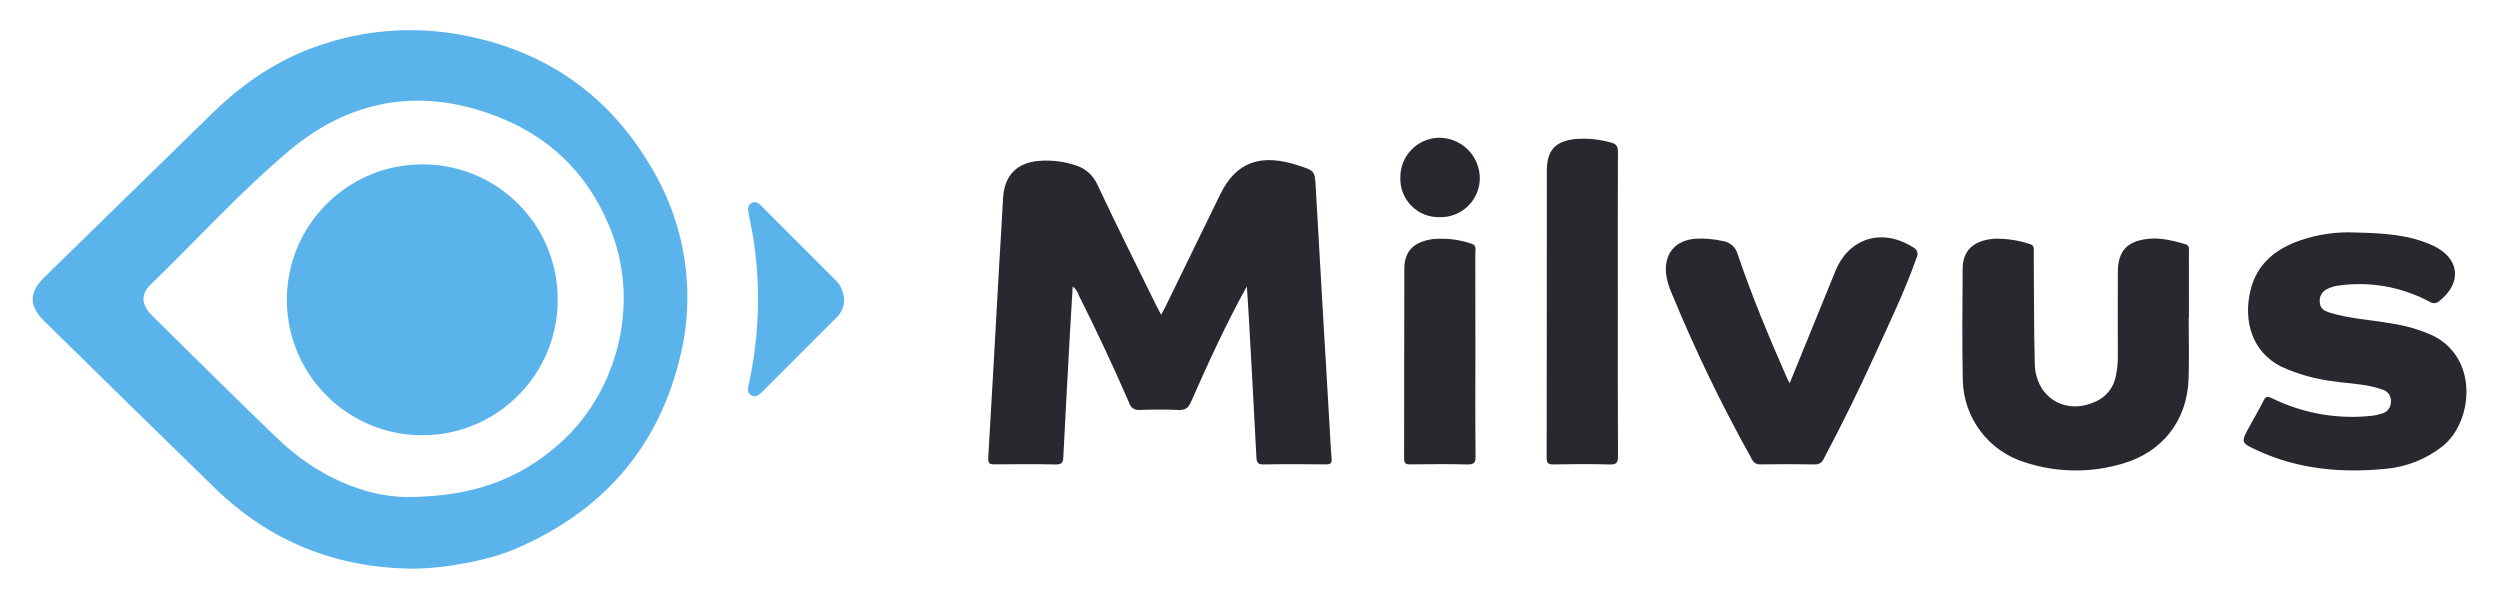
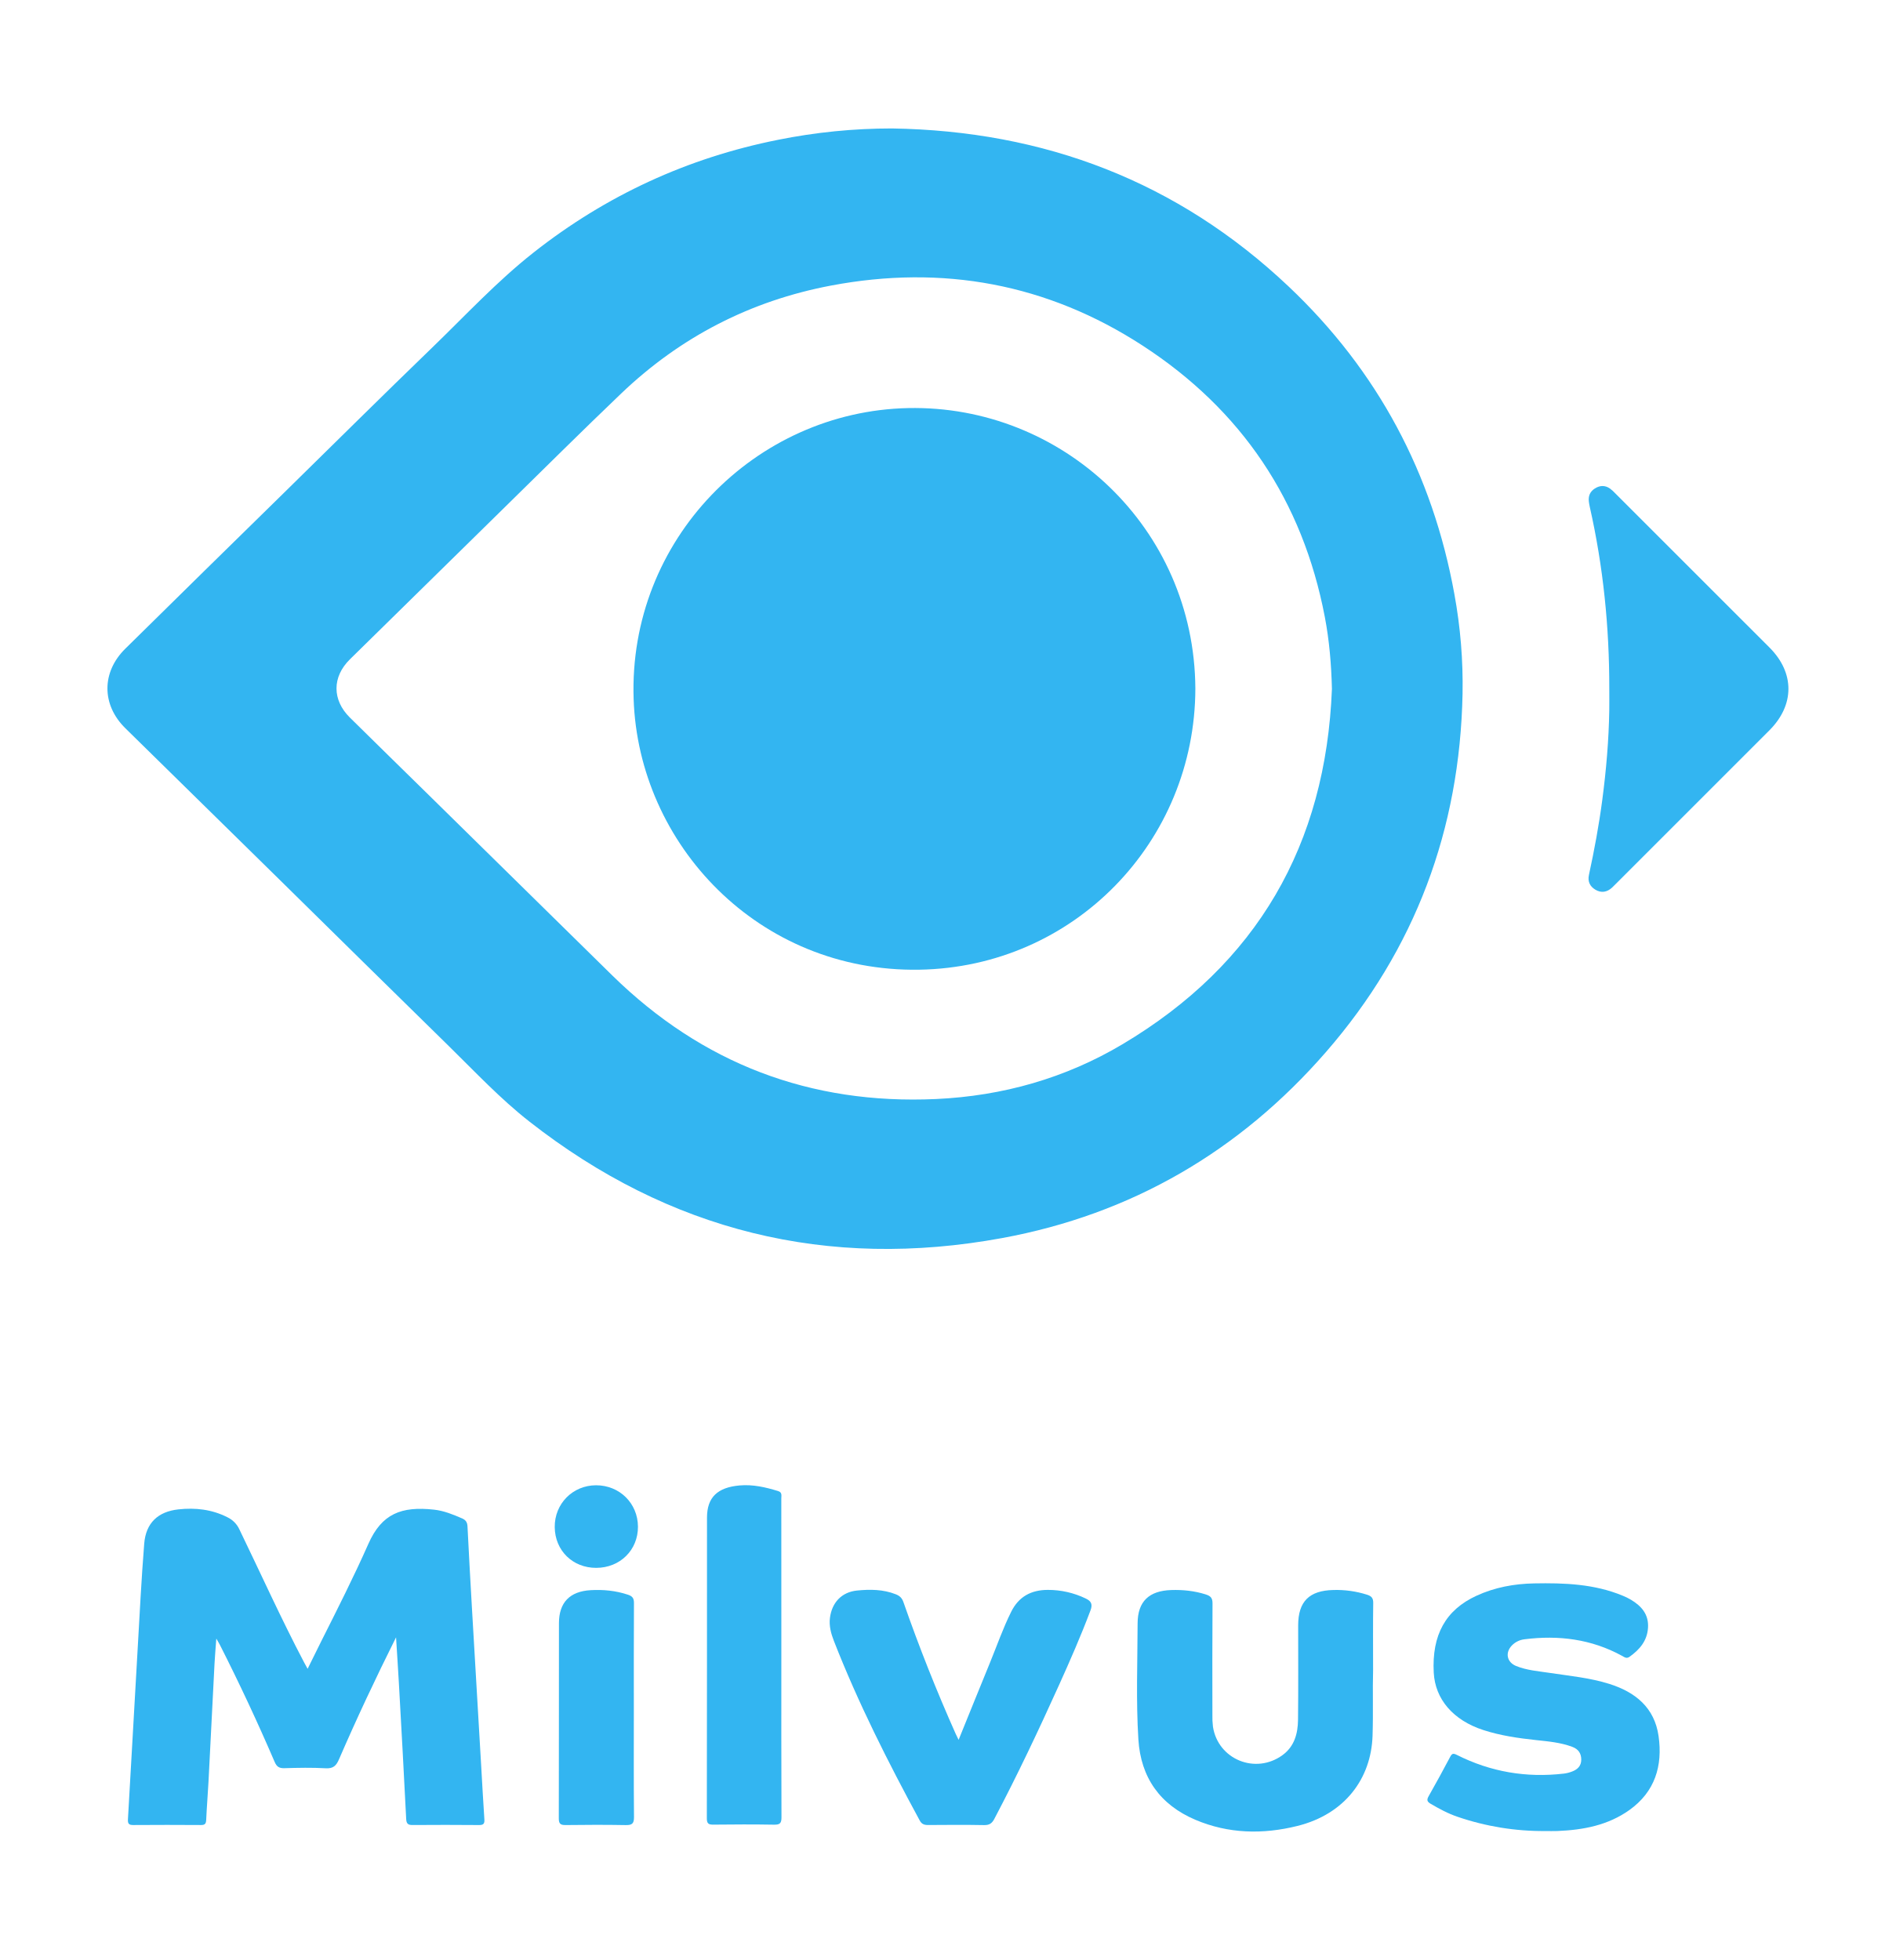
- <svg xmlns="http://www.w3.org/2000/svg" id="Layer_1" data-name="Layer 1" viewBox="0 0 612 146.232">
+ <svg xmlns="http://www.w3.org/2000/svg" id="Layer_1" data-name="Layer 1" viewBox="0 0 2576.985 2664.567">
  <defs>
-     <style>.cls-1{fill:#5ab3eb;}.cls-2{fill:#28292e;}</style>
+     <style>.cls-1{fill:#33b5f1;}.cls-2{fill:#fefefe;}</style>
  </defs>
-   <path class="cls-1" d="M100.647,139.213c-18.591-.278-34.669-6.721-48.017-19.711q-20.99-20.427-41.869-40.967c-3.711-3.637-3.675-6.977.072-10.638Q31.389,47.817,51.951,27.744c7.744-7.578,16.527-13.466,26.901-16.847A68.047,68.047,0,0,1,110.905,8.199c21.485,3.383,38.02,14.464,48.807,33.258a61.421,61.421,0,0,1,6.463,47.167c-5.607,21.855-19.296,36.802-39.854,45.671C119.504,137.237,108.755,139.226,100.647,139.213Zm-1.265-17.549c16.19.022,27.479-4.275,37.238-12.748,14.392-12.495,19.904-33.76,13.295-51.59-4.946-13.345-14.009-22.993-27.128-28.372-18.764-7.694-36.482-5.104-51.944,7.895C58.784,46.987,48.161,58.743,36.833,69.712c-2.486,2.407-2.225,4.975.516,7.67,10.247,10.074,20.41,20.235,30.795,30.166C77.875,116.853,89.601,121.554,99.382,121.664Z" />
-   <path class="cls-2" d="M305.234,70.085c-5.109,9.246-9.461,18.719-13.658,28.263-.644,1.465-1.384,2.109-3.077,2.02-3.16-.165-6.337-.12-9.502-.014a2.33,2.33,0,0,1-2.575-1.725q-5.797-13.337-12.337-26.331a4.399,4.399,0,0,0-1.487-2.175c-.214,3.591-.431,7.002-.619,10.415-.575,10.44-1.164,20.88-1.676,31.323-.067,1.36-.361,1.865-1.847,1.834-4.935-.104-9.874-.068-14.81-.019-1.206.012-1.821-.057-1.727-1.617.893-14.773,1.685-29.552,2.517-44.329.36-6.396.778-12.789,1.114-19.186.294-5.599,3.398-8.794,8.987-9.175a22.701,22.701,0,0,1,8.5,1.014,8.557,8.557,0,0,1,5.6,4.803c4.677,9.973,9.623,19.82,14.473,29.713.322.656.678,1.296,1.134,2.164.444-.839.817-1.497,1.148-2.176q6.672-13.659,13.333-27.323c3.855-7.913,9.891-10.121,19.234-7.023,3.987,1.322,3.905,1.327,4.14,5.492q1.642,29.001,3.366,57.998c.159,2.72.264,5.445.51,8.156.108,1.194-.25,1.505-1.416,1.493-5.084-.056-10.17-.084-15.252.014-1.461.028-1.676-.581-1.739-1.796q-.892-17.207-1.865-34.409C305.566,75.019,305.391,72.553,305.234,70.085Z" />
-   <path class="cls-2" d="M576.766,56.923c6.401.165,12.779.42,18.77,3.175,6.539,3.006,7.319,9.014,1.703,13.517a1.933,1.933,0,0,1-2.529.226,36.302,36.302,0,0,0-22.432-3.907,8.634,8.634,0,0,0-2.511.783,3.155,3.155,0,0,0-1.868,3.423c.114,1.451,1.126,1.978,2.289,2.347,4.873,1.549,9.986,1.765,14.976,2.663a38.54,38.54,0,0,1,10.34,2.97c11.438,5.608,9.817,21.223,2.463,27.097a26.211,26.211,0,0,1-14.17,5.57c-10.689,1.023-21.175.094-31.086-4.471-4.221-1.944-4.199-1.993-2.002-5.989,1.133-2.06,2.325-4.09,3.383-6.189.531-1.054.867-1.229,2.077-.653a44.548,44.548,0,0,0,24.659,4.281,12.062,12.062,0,0,0,2.143-.502,2.94,2.94,0,0,0,2.329-3.064,2.857,2.857,0,0,0-2.245-2.888c-3.869-1.358-7.961-1.372-11.952-1.99A43.059,43.059,0,0,1,558.643,89.842c-7.673-3.723-9.436-11.711-7.733-18.743,1.587-6.549,6.156-10.165,12.166-12.245A36.104,36.104,0,0,1,576.766,56.923Z" />
-   <path class="cls-2" d="M535.791,77.831c0,5.009.15,10.024-.032,15.026-.367,10.097-6.401,17.782-16.04,20.609a40.035,40.035,0,0,1-23.908-.251,21.538,21.538,0,0,1-15.324-20.268c-.178-9.058-.098-18.122-.03-27.182.034-4.493,2.701-6.916,7.706-7.324a25.421,25.421,0,0,1,8.691,1.285c1.264.339,1.002,1.271,1.009,2.11.079,9.061.023,18.124.249,27.181.218,8.723,8.239,13.089,15.87,8.779a8.477,8.477,0,0,0,3.992-5.83,21.915,21.915,0,0,0,.469-5.048c-.011-6.778-.027-13.555.004-20.333.023-5.114,2.22-7.524,7.342-8.111,3.146-.36,6.139.438,9.128,1.274,1.128.316.926,1.168.927,1.949q.011,8.067.004,16.134Z" />
-   <path class="cls-2" d="M438.096,93.846c3.868-9.484,7.553-18.513,11.234-27.544,3.307-8.113,11.516-10.559,19.032-5.735a1.784,1.784,0,0,1,.81,2.524c-2.839,8.128-6.604,15.859-10.155,23.678q-5.877,12.94-12.542,25.504a2.217,2.217,0,0,1-2.341,1.41c-4.347-.071-8.696-.064-13.044-.003a2.167,2.167,0,0,1-2.241-1.29A378,378,0,0,1,409.127,71.536a16.19,16.19,0,0,1-1.287-4.651c-.414-4.841,2.236-8.01,7.135-8.444a24.37,24.37,0,0,1,6.804.572,4.383,4.383,0,0,1,3.622,3.276c3.477,10.224,7.628,20.19,11.982,30.07C437.526,92.682,437.688,92.996,438.096,93.846Z" />
-   <path class="cls-2" d="M396.046,74.562c0,12.366-.036,24.732.043,37.097.011,1.672-.424,2.081-2.062,2.038-4.563-.12-9.132-.097-13.696-.008-1.364.027-1.712-.335-1.709-1.703.046-23.406.019-46.813.047-70.219.006-5.027,2.097-7.239,7.074-7.741a24.947,24.947,0,0,1,8.509.83c1.439.352,1.831.966,1.823,2.388-.056,10.82-.031,21.64-.031,32.46Q396.046,72.133,396.046,74.562Z" />
-   <path class="cls-2" d="M361.174,86.911c.001,8.25-.054,16.501.046,24.75.02,1.695-.453,2.074-2.077,2.034-4.64-.115-9.286-.074-13.928-.016-1.131.014-1.495-.276-1.492-1.458.042-15.469.001-30.938.054-46.408.015-4.323,2.279-6.637,7.001-7.283a22.642,22.642,0,0,1,9.363,1.1c1.423.408,1.014,1.445,1.017,2.309C361.184,70.263,361.173,78.587,361.174,86.911Z" />
-   <path class="cls-1" d="M206.653,73.414a6.105,6.105,0,0,1-2.062,4.496q-8.97,8.987-17.953,17.96c-.755.755-1.578,1.507-2.695.912-1.171-.624-.839-1.8-.623-2.776a97.372,97.372,0,0,0,1.247-34.645c-.309-2.253-.84-4.474-1.228-6.717-.185-1.067-.597-2.303.68-2.958,1.145-.587,1.92.288,2.658,1.026q8.823,8.821,17.646,17.643A7.177,7.177,0,0,1,206.653,73.414Z" />
-   <path class="cls-2" d="M352.389,53.162a9.371,9.371,0,0,1-9.587-9.635,9.655,9.655,0,0,1,9.29-9.805,9.956,9.956,0,0,1,10.168,9.999A9.582,9.582,0,0,1,352.389,53.162Z" />
-   <path class="cls-1" d="M136.529,73.183A33.152,33.152,0,1,1,103.169,40.245,33.012,33.012,0,0,1,136.529,73.183Z" />
+   <path class="cls-1" d="M1212.445,174.62c206.883,3.282,388.014,71.944,539.122,214.837,121.065,114.485,195.684,254.585,225.376,418.499a681.837,681.837,0,0,1,11.068,135.245c-3.688,184.313-64.361,347.431-185.498,486.815-117.414,135.101-264.838,220.855-440.577,253.142-237.011,43.545-452.043-9.362-642.378-158.437-39.538-30.967-73.845-67.647-109.597-102.712q-115.452-113.233-230.631-226.744Q274.848,1092.589,170.319,989.961c-32.356-31.893-32.379-76.144-.039-108.034Q277.632,776.068,385.354,670.583c67.425-66.197,134.515-132.742,202.462-198.398,45.11-43.589,87.798-89.771,137.278-128.757Q872.979,226.908,1057.496,190.084A784.387,784.387,0,0,1,1212.445,174.62Zm597.996,761.914c-.795-33.093-3.51-65.557-9.64-97.696C1770.64,680.738,1687.577,557.255,1553.245,469.915c-129.56-84.237-271.952-110.416-423.818-81.663-109.266,20.688-204.532,69.783-284.97,146.612C791.268,585.666,739.133,637.572,686.613,689.072q-105.61,103.56-211.037,207.305c-24.277,23.937-24.173,55.216-.082,79.044,34.49,34.114,69.224,67.982,103.817,101.991q126.508,124.375,253.014,248.751,183.432,179.671,440.092,167.934c90.502-4.179,175.841-28.316,253.607-74.626C1708.829,1310.613,1802.202,1148.35,1810.441,936.533Z" />
+   <path class="cls-1" d="M538.337,2225.905c-28.128,56.343-53.709,110.781-77.61,165.988-3.721,8.596-7.82,12.61-17.975,12.028-18.652-1.069-37.42-.661-56.118-.122-7.066.204-10.454-1.874-13.317-8.534q-34.708-80.756-74.459-159.176c-1.106-2.189-2.426-4.269-4.826-8.46-.923,12.69-1.871,23.158-2.416,33.647-2.794,53.778-5.432,107.563-8.239,161.34-.891,17.075-2.344,34.123-3.088,51.203-.223,5.123-1.407,7.295-6.99,7.256q-46.147-.325-92.297.002c-6.035.044-7.431-2.119-7.096-7.841,4.49-76.839,8.711-153.693,13.148-230.535,2.775-48.06,5.13-96.159,8.971-144.137,2.244-28.025,18.593-43.55,46.434-46.596,23.052-2.522,45.513-.042,66.629,10.698A33.921,33.921,0,0,1,325.293,2078.956c29.261,60.427,56.835,121.678,88.115,181.121,1.316,2.502,2.718,4.958,4.728,8.615,6.466-13.08,12.393-25.252,18.477-37.345,22.063-43.857,44.249-87.676,64.132-132.561,18.115-40.893,44.716-51.367,89.389-46.429,13.328,1.473,25.69,6.544,37.946,11.848,5.06,2.19,7.085,5.342,7.36,10.776q2.81,55.523,6.042,111.024,6.225,107.68,12.617,215.351c1.409,24.033,2.688,48.074,4.3,72.093.386,5.747-1.213,7.711-7.245,7.654-30.129-.284-60.263-.24-90.393-.036-5.94.04-8.306-1.63-8.629-8.002q-4.666-92.059-9.903-184.088C541.111,2268.82,539.749,2248.676,538.337,2225.905Z" />
+   <path class="cls-1" d="M2187.453,936.046c.11-83.165-8.133-165.517-26.483-246.746-.558-2.469-.995-4.975-1.302-7.487-.933-7.614,1.691-13.653,8.253-17.787,6.831-4.303,13.79-4.501,20.47.139a59.157,59.157,0,0,1,7.695,7.028q104.586,104.542,209.138,209.119c34.354,34.36,34.29,78.108-.146,112.546q-104.226,104.23-208.456,208.456c-1.793,1.793-3.539,3.638-5.402,5.356-6.867,6.334-14.688,7.628-22.671,2.85-7.427-4.445-10.714-11.12-8.746-20.171,7.329-33.702,13.61-67.585,18.114-101.806,5.334-40.535,8.87-81.185,9.513-122.069C2187.584,955.667,2187.453,945.855,2187.453,936.046Z" />
+   <path class="cls-1" d="M2100.675,2489.255a359.077,359.077,0,0,1-119.407-19.354c-12.959-4.375-24.917-10.841-36.704-17.75-5.176-3.034-5.305-5.591-2.546-10.461q14.984-26.447,29.181-53.338c2.429-4.571,4.095-5.101,9.086-2.585,45.907,23.142,94.563,31.356,145.597,25.383a46.558,46.558,0,0,0,11.004-2.81c7.315-2.784,12.43-7.491,12.464-16.091.035-8.662-4.04-14.391-12.071-17.413-15.891-5.981-32.649-7.452-49.312-9.232-24.279-2.593-48.398-6.083-71.685-13.63-41.015-13.292-65.548-41.943-67.446-78.139-2.689-51.279,16.24-85.195,58.062-104.444,24.897-11.459,51.233-16.287,78.374-16.798,40.998-.772,81.782.655,120.471,16.724a85.627,85.627,0,0,1,11.066,5.431c14.464,8.638,24.482,20.041,23.273,38.29-1.176,17.749-11.44,29.568-25.129,39.338-4.103,2.928-6.901.492-10.252-1.342-41.542-22.746-86.058-28.337-132.439-22.476a28.454,28.454,0,0,0-16.87,8.052c-9.838,9.813-7.404,23.076,5.494,28.295,14.552,5.888,30.144,7.006,45.455,9.331,27.204,4.132,54.698,6.658,81.133,14.975,35.592,11.197,61.508,32.367,66.979,71.018,5.714,40.373-4.858,75.624-39.662,100.456-29.252,20.871-62.952,27.106-97.947,28.54C2111.463,2489.444,2106.065,2489.255,2100.675,2489.255Z" />
+   <path class="cls-1" d="M1866.395,2270.81c-.798,25.692.322,57.372-.734,89.079-1.932,57.984-37.602,106.342-102.037,122.403-47.005,11.717-93.81,10.772-138.836-8.357-47.803-20.308-74.191-57.33-77.426-109.17-3.279-52.542-1.178-105.222-1.048-157.835.074-29.928,15.661-44.311,45.658-45.311,15.981-.533,31.522,1.102,46.88,5.941,6.793,2.14,9.339,4.911,9.286,12.347-.365,50.418-.211,100.84-.16,151.261a108.456,108.456,0,0,0,.739,16.131c6.786,44.645,57.97,65.57,94.716,38.625,16.041-11.762,20.71-29.271,20.925-47.83.496-42.804.182-85.618.199-128.427.013-32.479,15.023-47.355,47.744-48.103a137.829,137.829,0,0,1,45.849,6.373c6.043,1.941,8.518,4.528,8.42,11.265C1866.158,2207.736,1866.395,2236.28,1866.395,2270.81Z" />
+   <path class="cls-1" d="M1303.007,2365.272c14.751-36.329,28.582-70.647,42.622-104.879,9.483-23.121,17.67-46.8,28.828-69.203,10.188-20.455,26.876-29.765,49.91-29.771a117.946,117.946,0,0,1,51.31,11.647c7.729,3.643,9.699,7.93,6.595,16.203-12.908,34.408-27.659,68.029-42.766,101.489-27.745,61.453-56.562,122.396-87.999,182.077-3.237,6.145-6.835,8.455-13.87,8.325-25.351-.467-50.716-.28-76.074-.103-5.217.036-8.684-1.102-11.436-6.183-43-79.366-83.745-159.801-116.611-244.001-3.926-10.057-6.793-20.464-5.395-31.439,2.666-20.924,16.013-35.087,36.873-37.164,17.649-1.757,35.389-1.652,52.489,5.065,5.51,2.165,8.54,5.013,10.531,10.722q31.756,91.016,71.034,179.069C1299.93,2359.111,1300.944,2361.037,1303.007,2365.272Z" />
+   <path class="cls-1" d="M1062.049,2254.834c0,71.958-.133,143.917.186,215.873.036,8.049-2.295,10.023-10.089,9.891-27.571-.469-55.156-.367-82.731-.049-6.548.075-8.64-1.758-8.631-8.488q.27-204.462.216-408.924c.034-27.534,14.19-41.043,44.326-43.714,18.028-1.598,35.217,2.381,52.278,7.617,5.847,1.794,4.401,6.176,4.405,10.017q.089,81.785.04,163.57Q1062.049,2227.731,1062.049,2254.834Z" />
+   <path class="cls-1" d="M861.554,2325.708c0,48.178-.249,96.358.22,144.532.089,9.093-2.85,11.07-11.313,10.918-27.25-.49-54.517-.392-81.771-.041-7.052.091-9.149-1.976-9.13-9.141.235-88.431.074-176.864.2-265.296.04-28.23,14.764-43.248,43.094-44.891,17.244-1,34.074.66,50.596,6.13,6.08,2.013,8.31,4.732,8.268,11.354C861.414,2228.083,861.554,2276.896,861.554,2325.708Z" />
+   <path class="cls-1" d="M810.354,2131.472c-32.012.014-56.006-23.583-56.328-55.396-.321-31.77,24.465-56.861,56.194-56.887,31.944-.026,56.778,24.515,56.935,56.264C867.312,2107.251,842.768,2131.458,810.354,2131.472Z" />
+   <path class="cls-2" d="M1624.806,936.176c-1.151-219.094-181.105-385.873-390.481-381.408C1026.542,559.199,853.974,733.662,861.272,950.267c6.655,197.541,169.696,371.557,388.164,368.014C1459.799,1314.87,1624.361,1144.365,1624.806,936.176Z" />
+   <path class="cls-1" d="M1624.806,936.176c-.445,208.189-165.007,378.694-375.37,382.105-218.468,3.543-381.509-170.473-388.164-368.014-7.298-216.606,165.271-391.068,373.053-395.499C1443.701,550.303,1623.655,717.082,1624.806,936.176Z" />
</svg>
